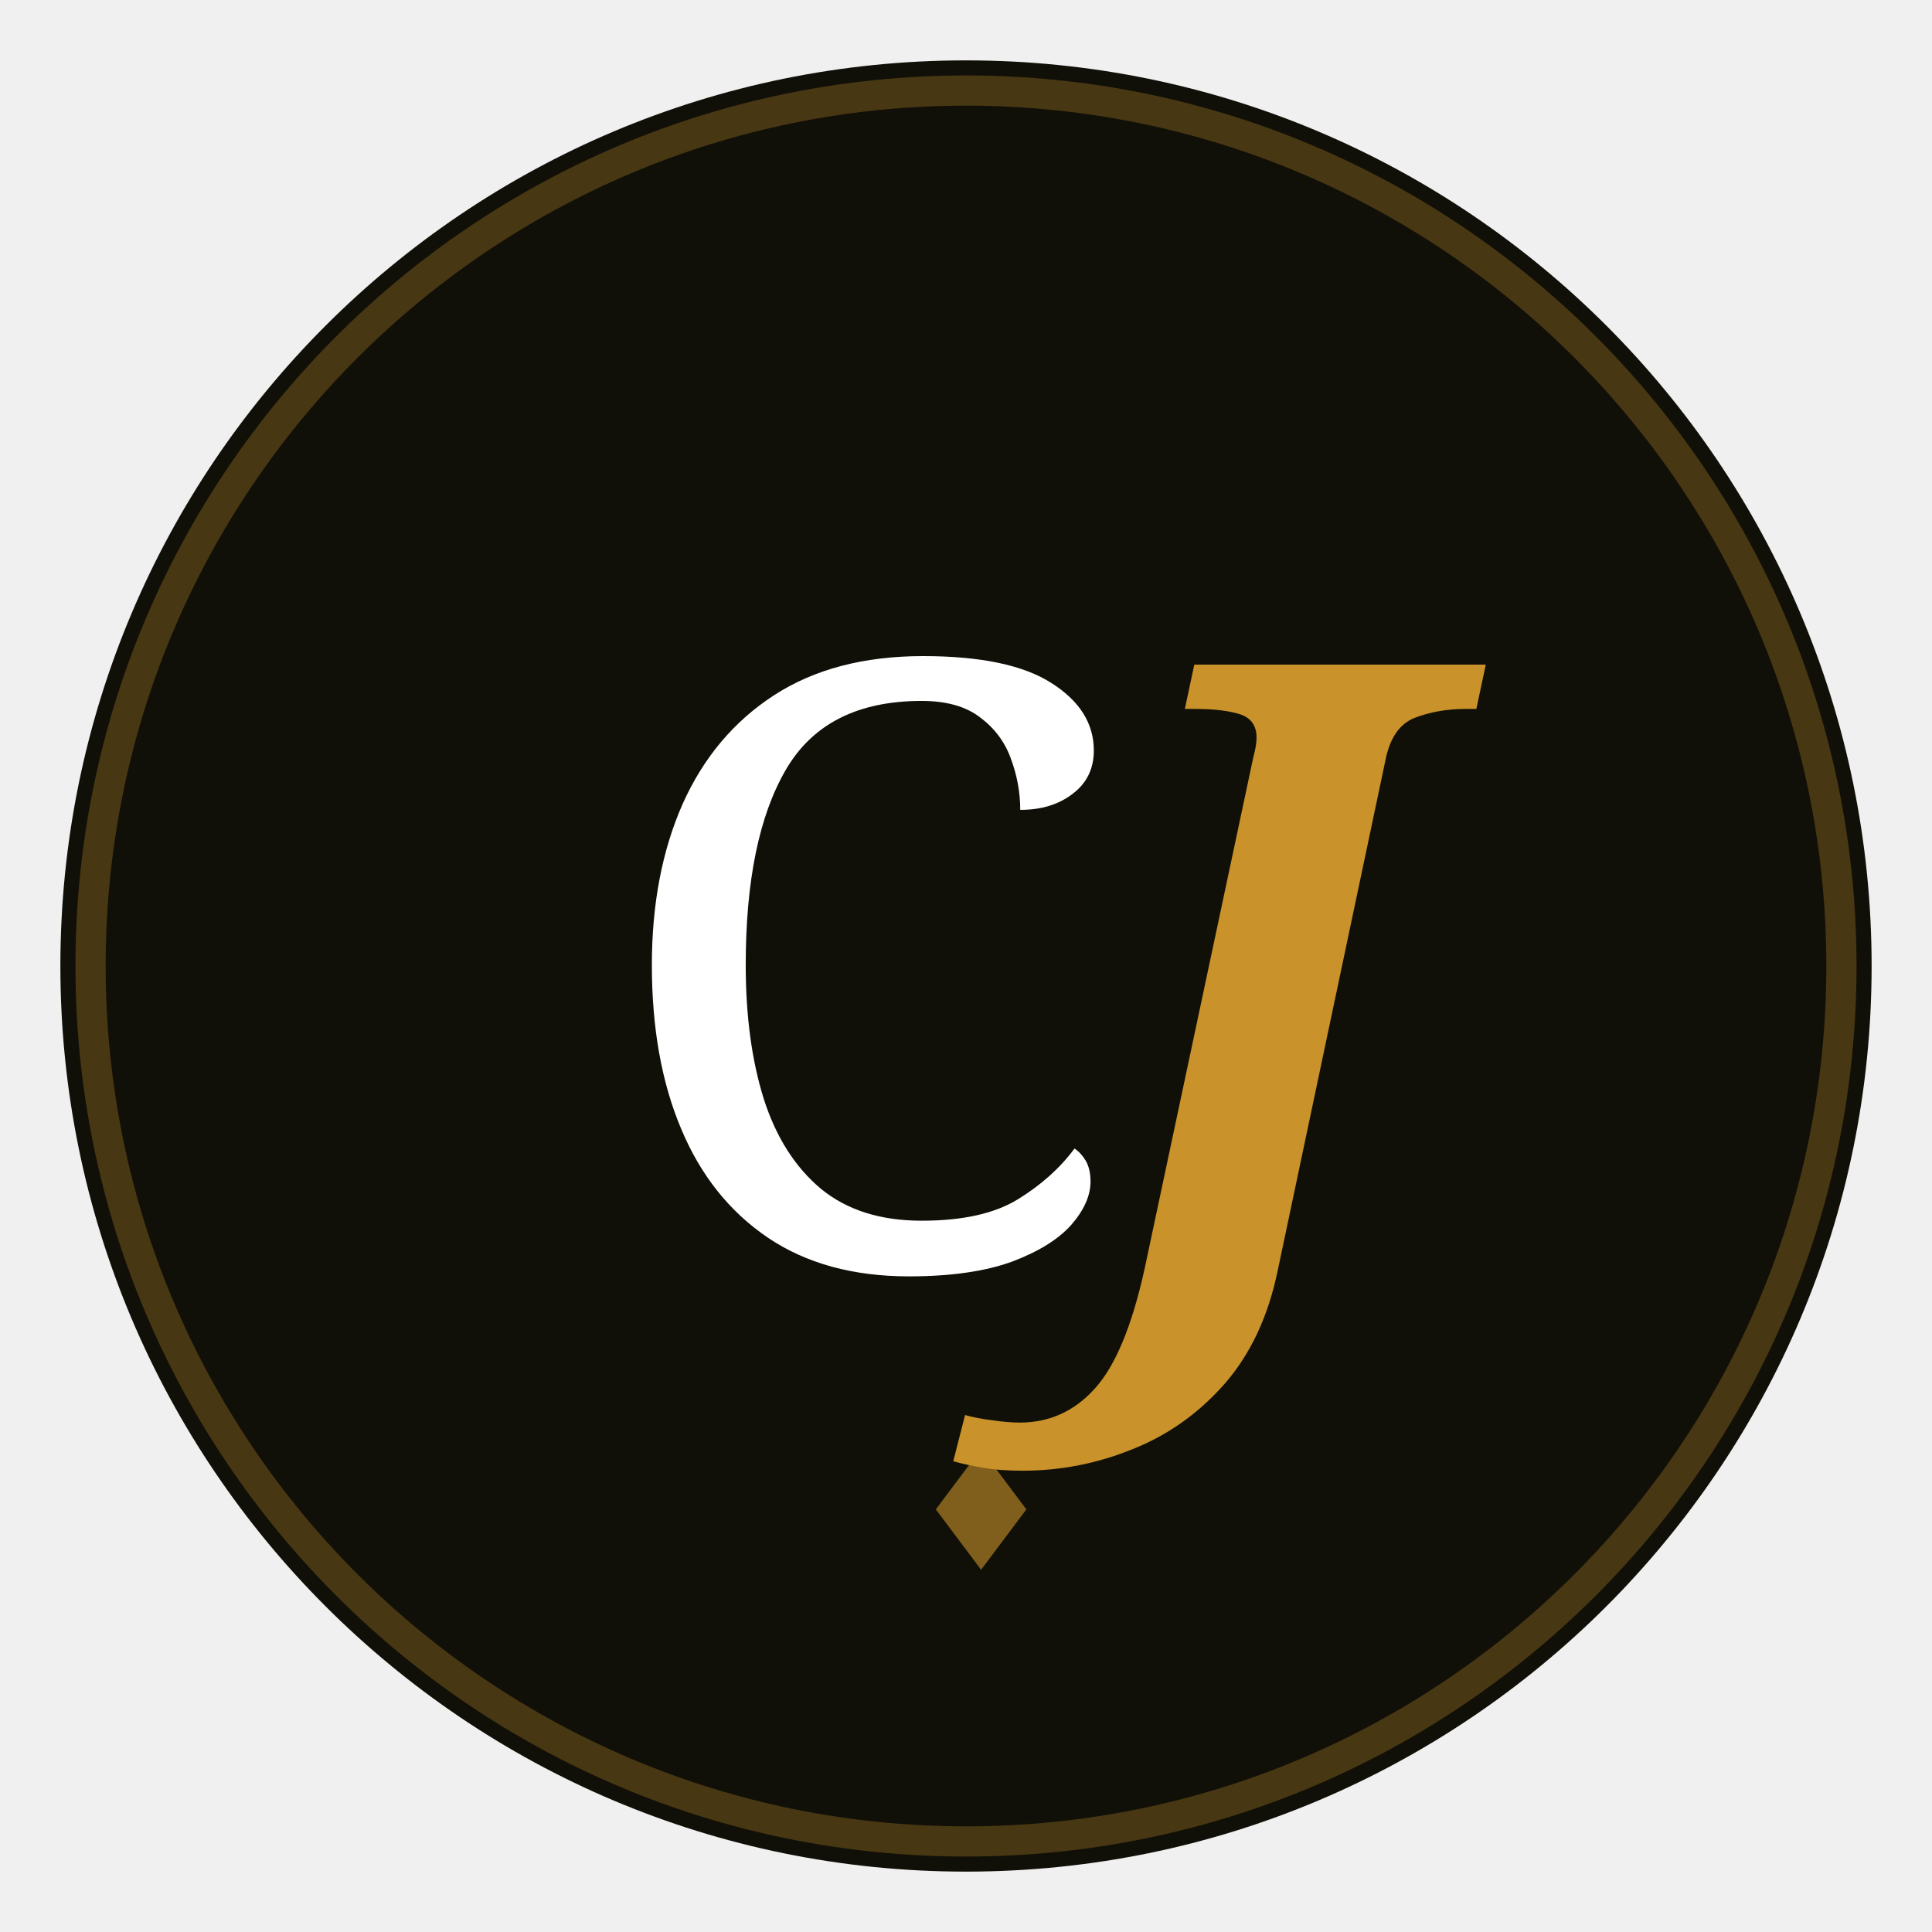
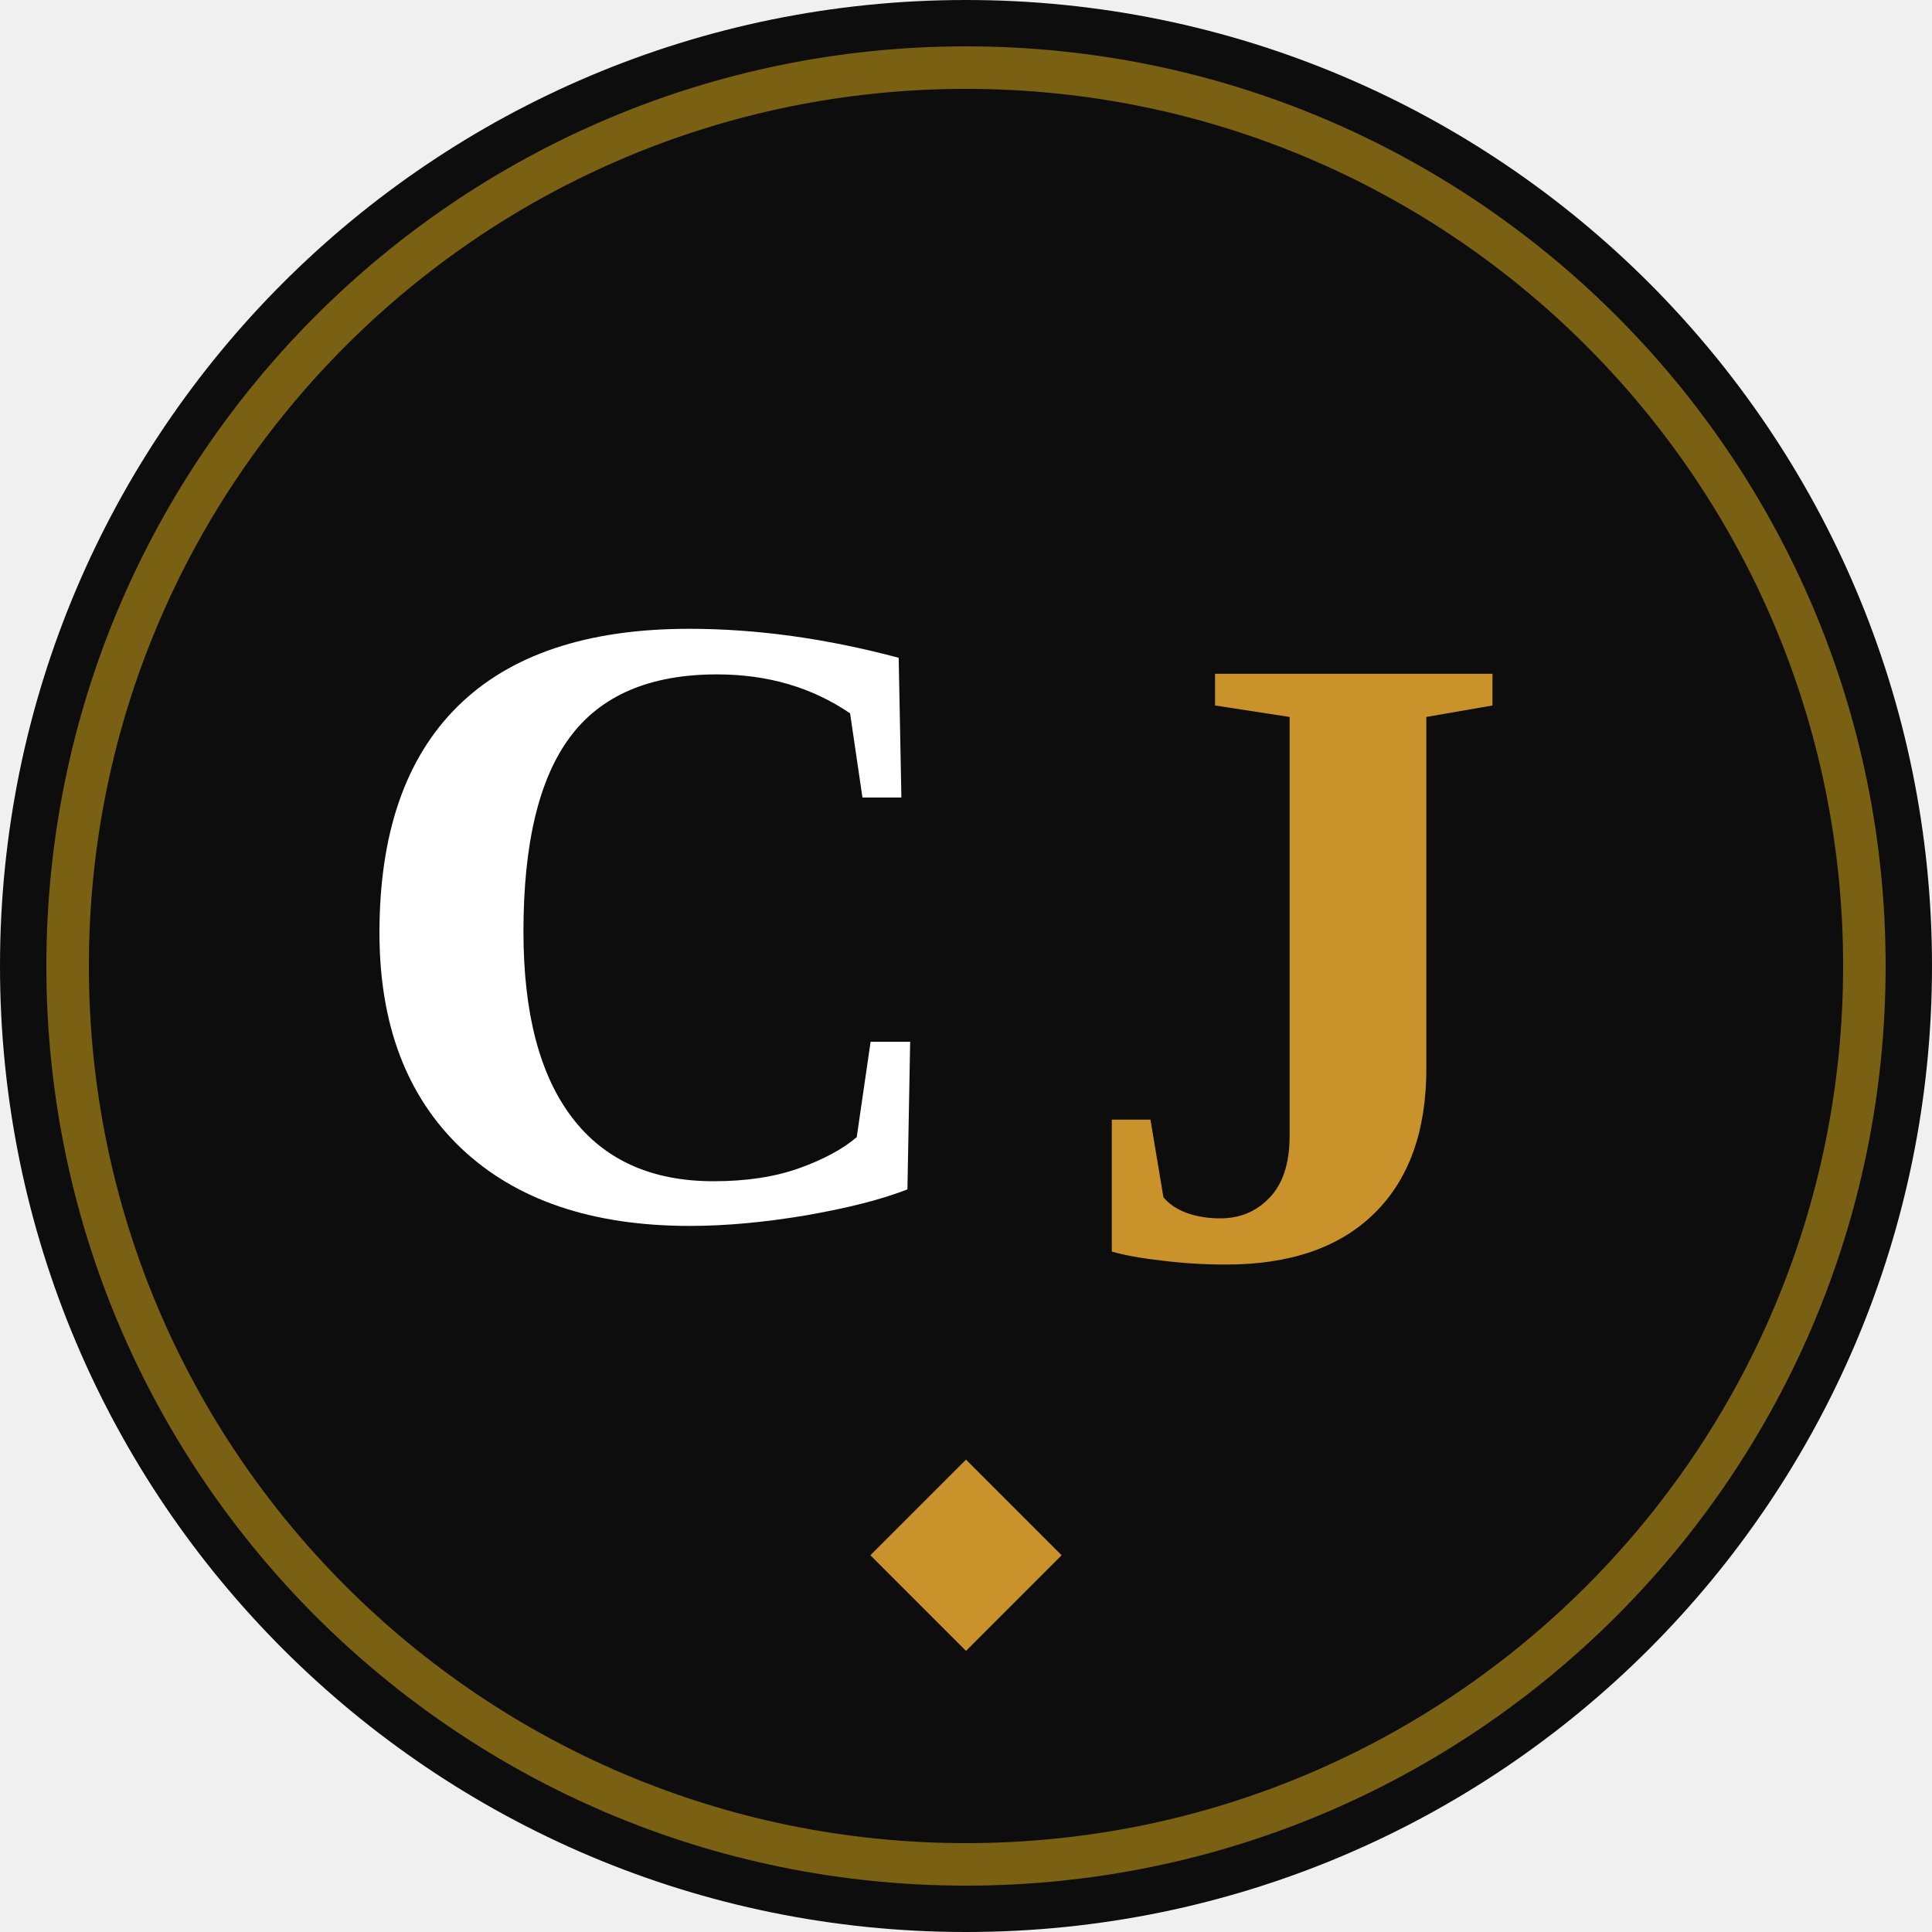
- <svg xmlns="http://www.w3.org/2000/svg" viewBox="0 0 64 64" fill="none">
-   <circle cx="32" cy="32" r="30" fill="#111008" />
-   <circle cx="32" cy="32" r="29" fill="none" stroke="#C9922A" stroke-width="1" opacity="0.3" />
-   <text x="20" y="42" font-family="Georgia, 'Playfair Display', serif" font-size="28" font-weight="400" fill="#FFFFFF" letter-spacing="0">C</text>
-   <text x="36" y="42" font-family="Georgia, 'Playfair Display', serif" font-size="28" font-weight="700" font-style="italic" fill="#C9922A">J</text>
-   <path d="M31 50 L32.5 48 L34 50 L32.5 52 Z" fill="#C9922A" opacity="0.6" />
+ <svg xmlns="http://www.w3.org/2000/svg" viewBox="0 0 100 100">
+   <circle cx="50" cy="50" r="50" fill="#0D0D0D" />
+   <circle cx="50" cy="50" r="46.5" fill="none" stroke="#7A6012" stroke-width="2.2" />
+   <text x="34" y="63" font-family="Georgia, 'Times New Roman', serif" font-size="46" font-weight="700" fill="#FFFFFF" text-anchor="middle">C</text>
+   <text x="67" y="65" font-family="Georgia, 'Times New Roman', serif" font-size="46" font-weight="700" fill="#C9922A" text-anchor="middle">J</text>
+   <rect x="46.5" y="77" width="7" height="7" fill="#C9922A" transform="rotate(45 50 80.5)" />
</svg>
